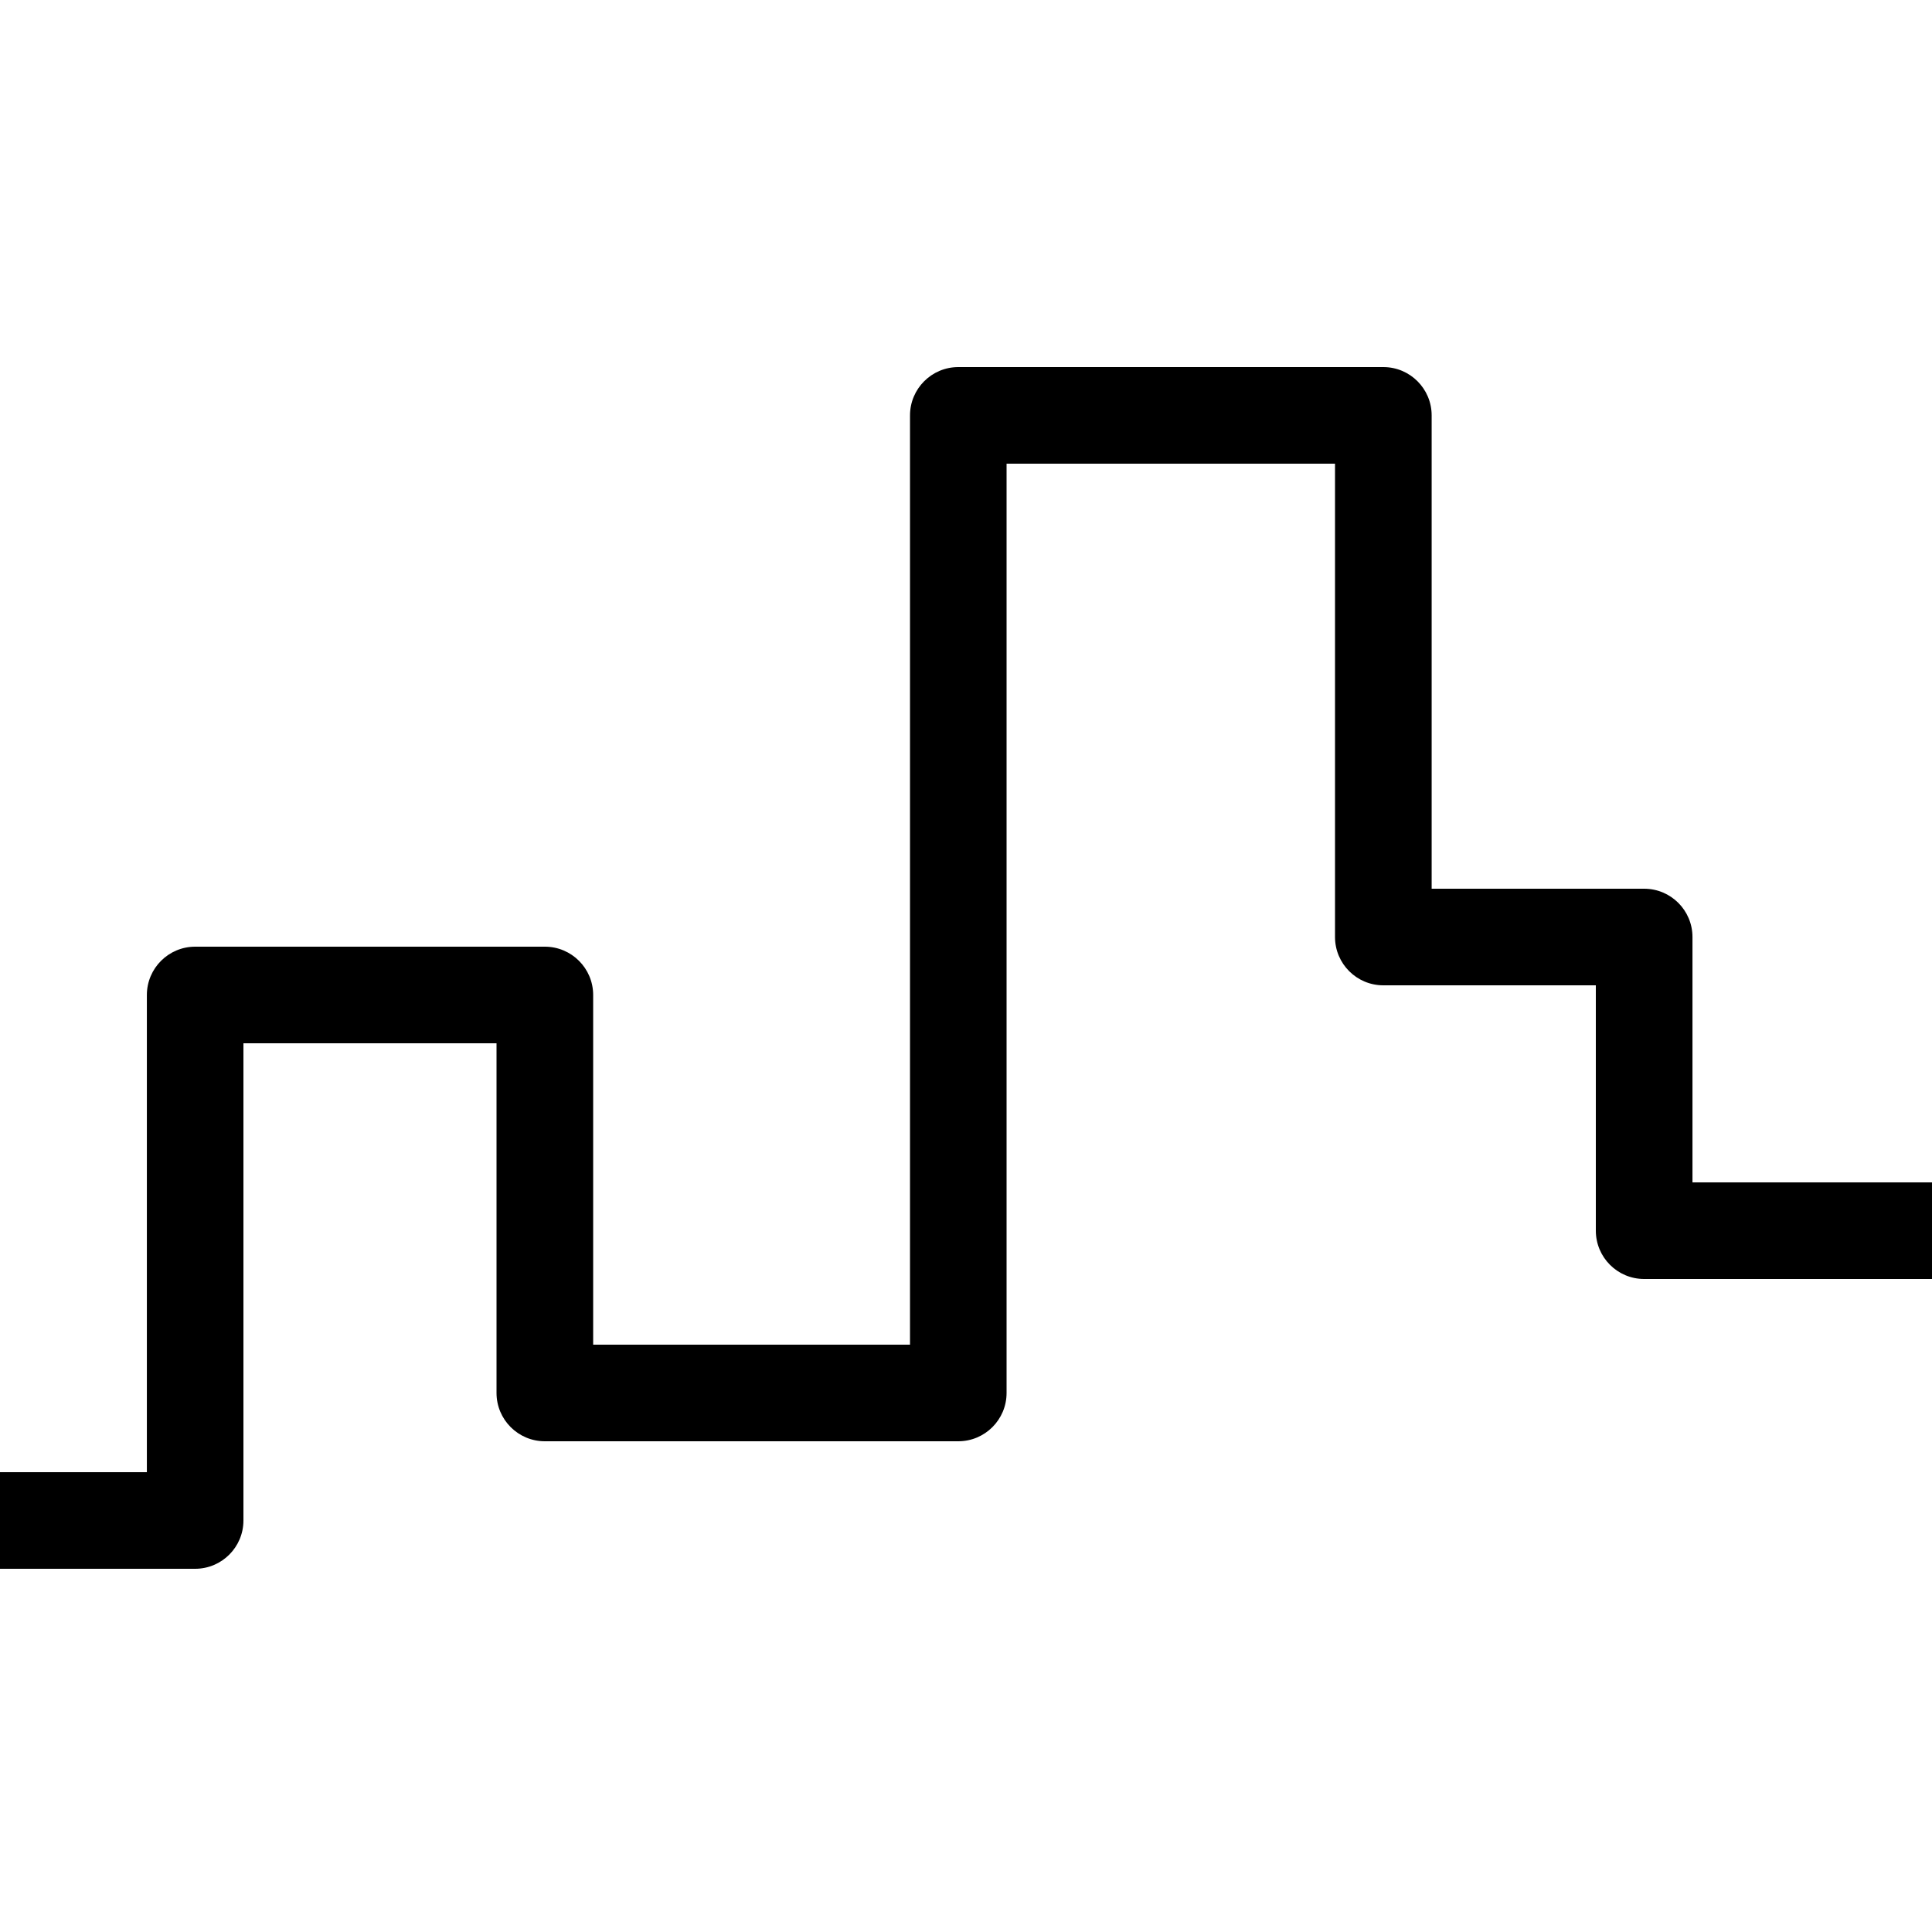
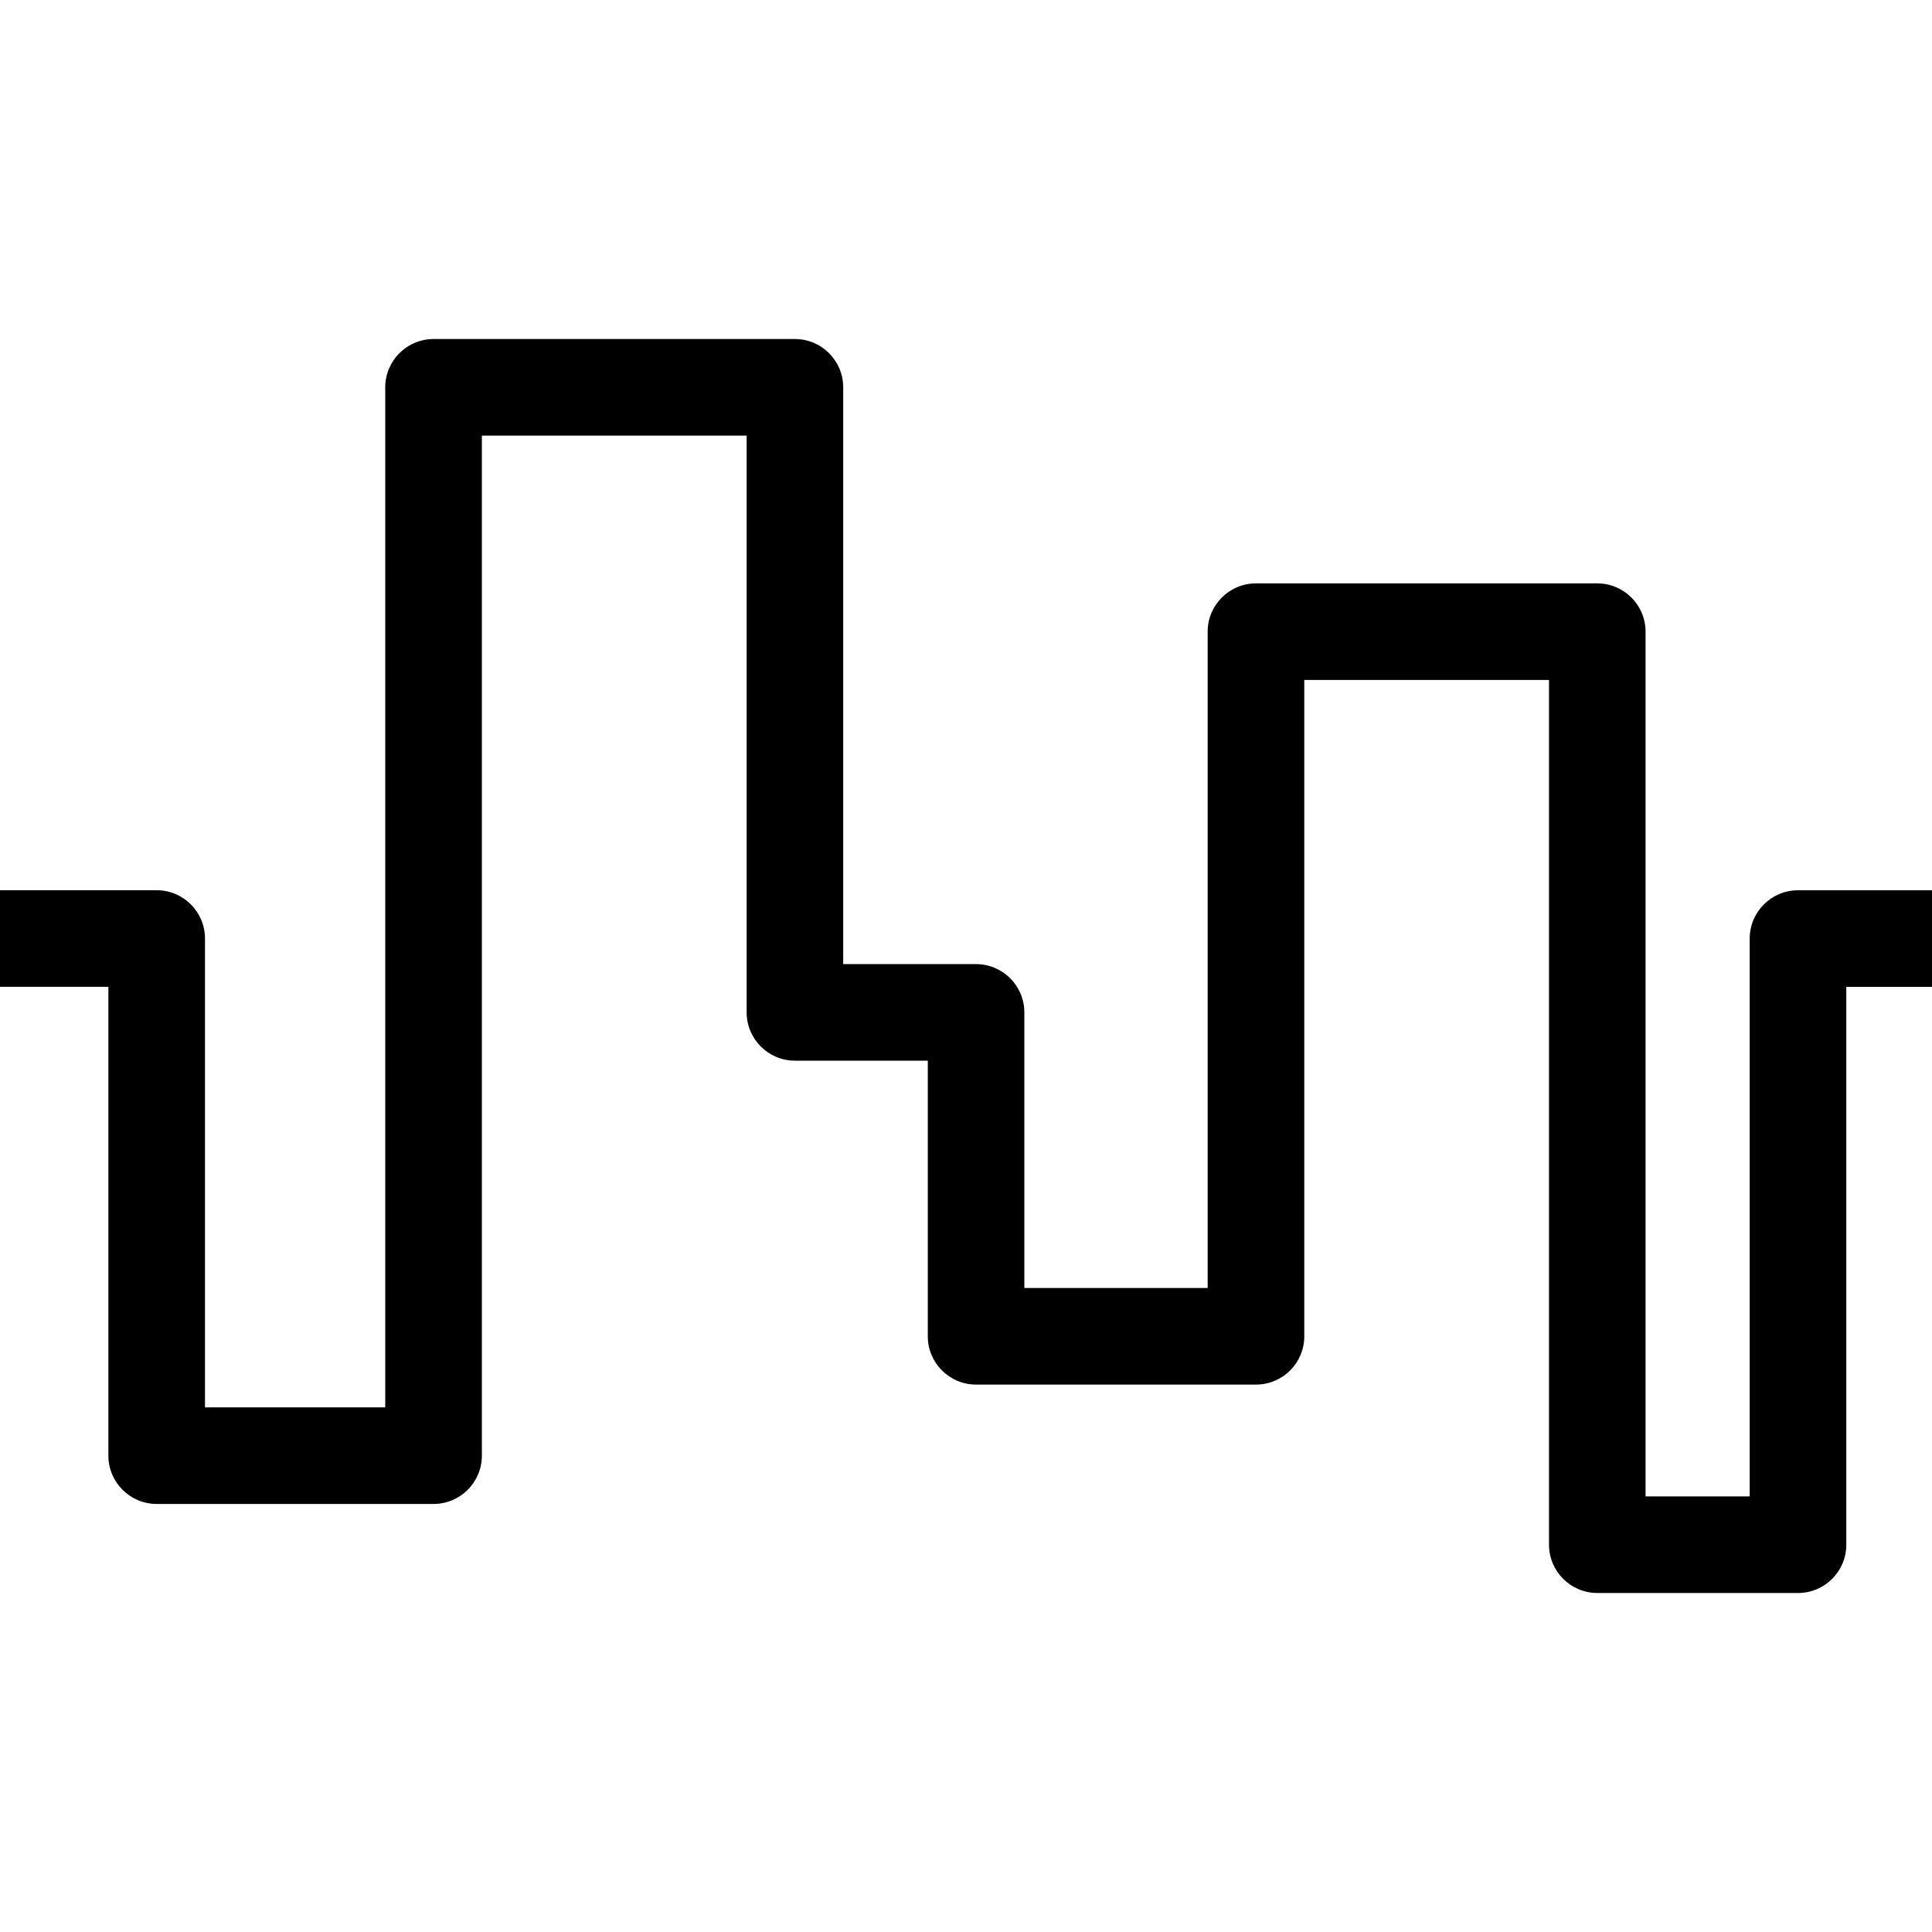
<svg xmlns="http://www.w3.org/2000/svg" id="a" data-name="layer1" viewBox="0 0 500 500">
-   <path d="M50.5,406H.26c-6.39,0-12.26-5.2-12.72-11.57-.53-7.32,5.26-13.43,12.47-13.43h38v-123.5c0-6.9,5.6-12.5,12.5-12.5h90.5c6.9,0,12.5,5.6,12.5,12.5v90.5h82V107.5c0-6.9,5.6-12.5,12.5-12.5h110c6.9,0,12.5,5.6,12.5,12.5v122.5h55c6.9,0,12.5,5.6,12.5,12.5v63.5h61.84c6.39,0,12.26,5.2,12.72,11.57.53,7.32-5.26,13.43-12.47,13.43h-74.6c-6.9,0-12.5-5.6-12.5-12.5v-63.5h-55c-6.9,0-12.5-5.6-12.5-12.5v-122.5h-85v240.5c0,6.9-5.6,12.5-12.5,12.5h-107c-6.9,0-12.5-5.6-12.5-12.5v-90.5H63v123.5c0,6.9-5.6,12.5-12.5,12.5Z" />
+   <path d="M465.33,412.26h-51.95c-6.9,0-12.5-5.6-12.5-12.5v-223.79h-63.33v169.86c0,6.9-5.6,12.5-12.5,12.5h-72.44c-6.9,0-12.5-5.6-12.5-12.5v-71.33h-34.38c-6.9,0-12.5-5.6-12.5-12.5V112.74h-68.52v263.98c0,6.9-5.6,12.5-12.5,12.5H40.55c-6.9,0-12.5-5.6-12.5-12.5v-121.33H-7.12c-6.9,0-12.5-5.6-12.5-12.5s5.6-12.5,12.5-12.5h47.67c6.9,0,12.5,5.6,12.5,12.5v121.33h46.65V100.24c0-6.9,5.6-12.5,12.5-12.5h93.52c6.9,0,12.5,5.6,12.5,12.5v149.27h34.38c6.9,0,12.5,5.6,12.5,12.5v71.33h47.44v-169.86c0-6.9,5.6-12.5,12.5-12.5h88.33c6.9,0,12.5,5.6,12.5,12.5v223.79h26.95v-144.37c0-6.9,5.6-12.5,12.5-12.5h34.67c6.9,0,12.5,5.6,12.5,12.5s-5.6,12.5-12.5,12.5h-22.17v144.37c0,6.9-5.6,12.5-12.5,12.5Z" />
</svg>
